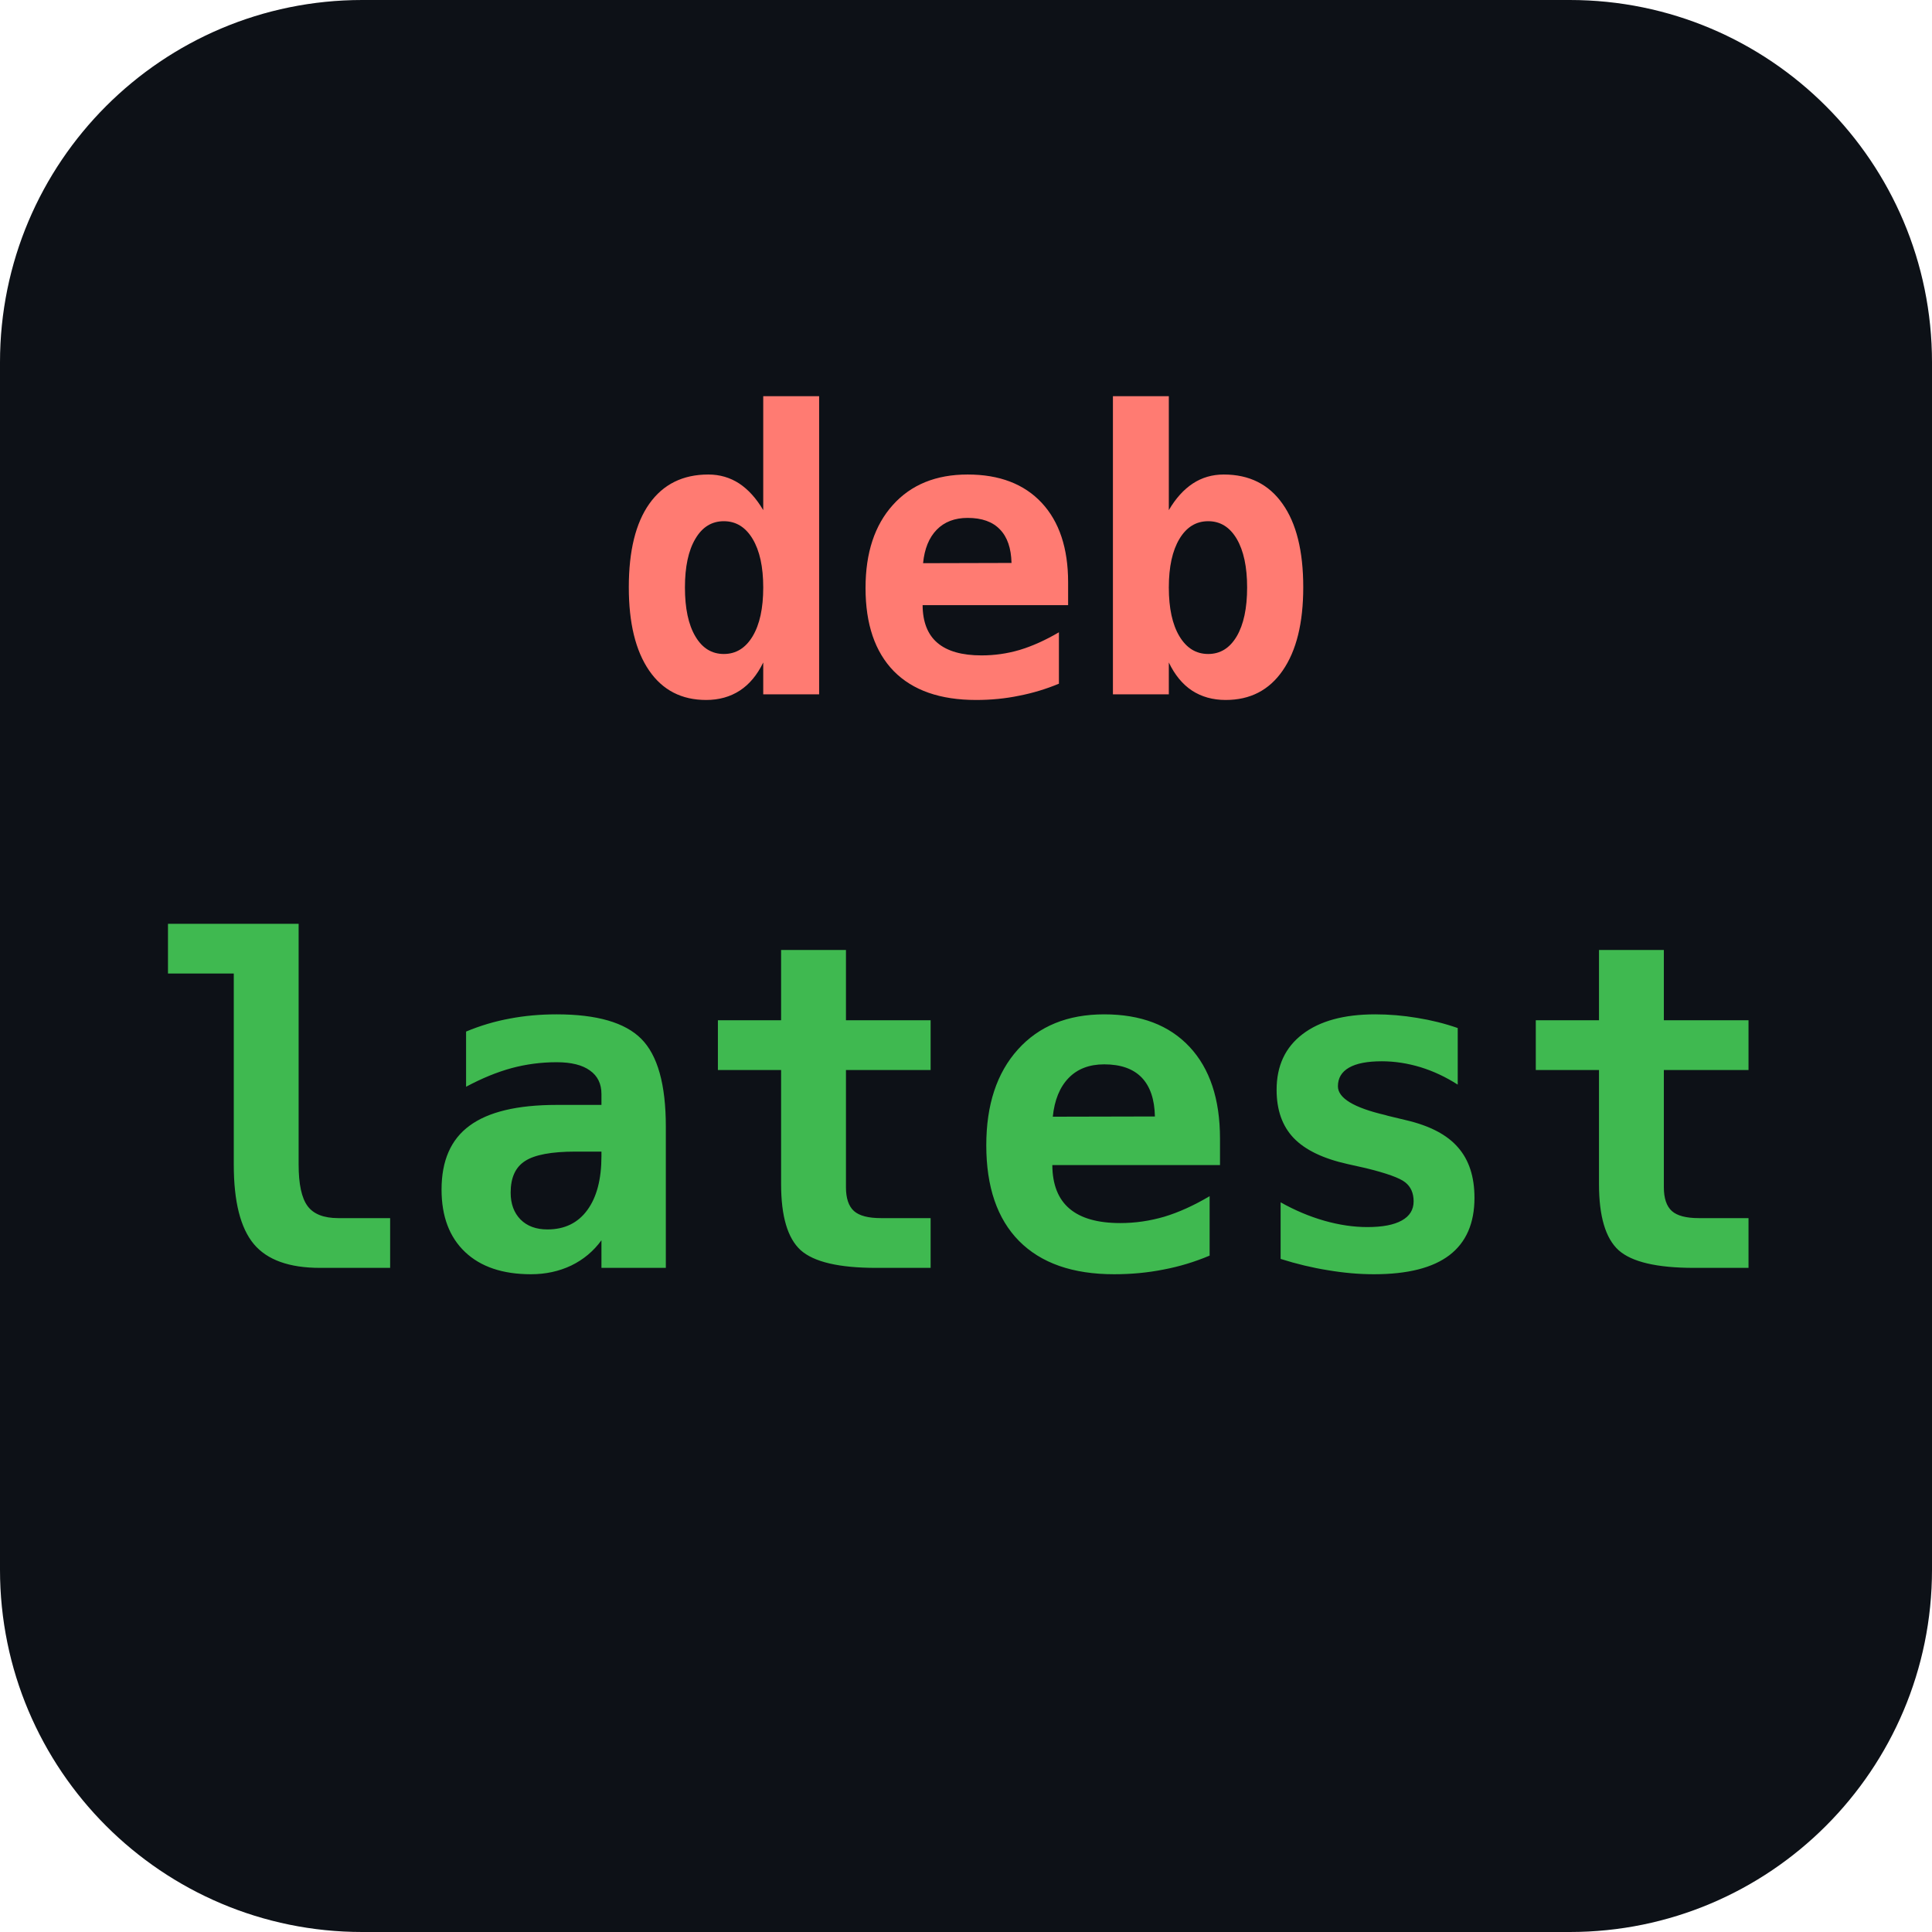
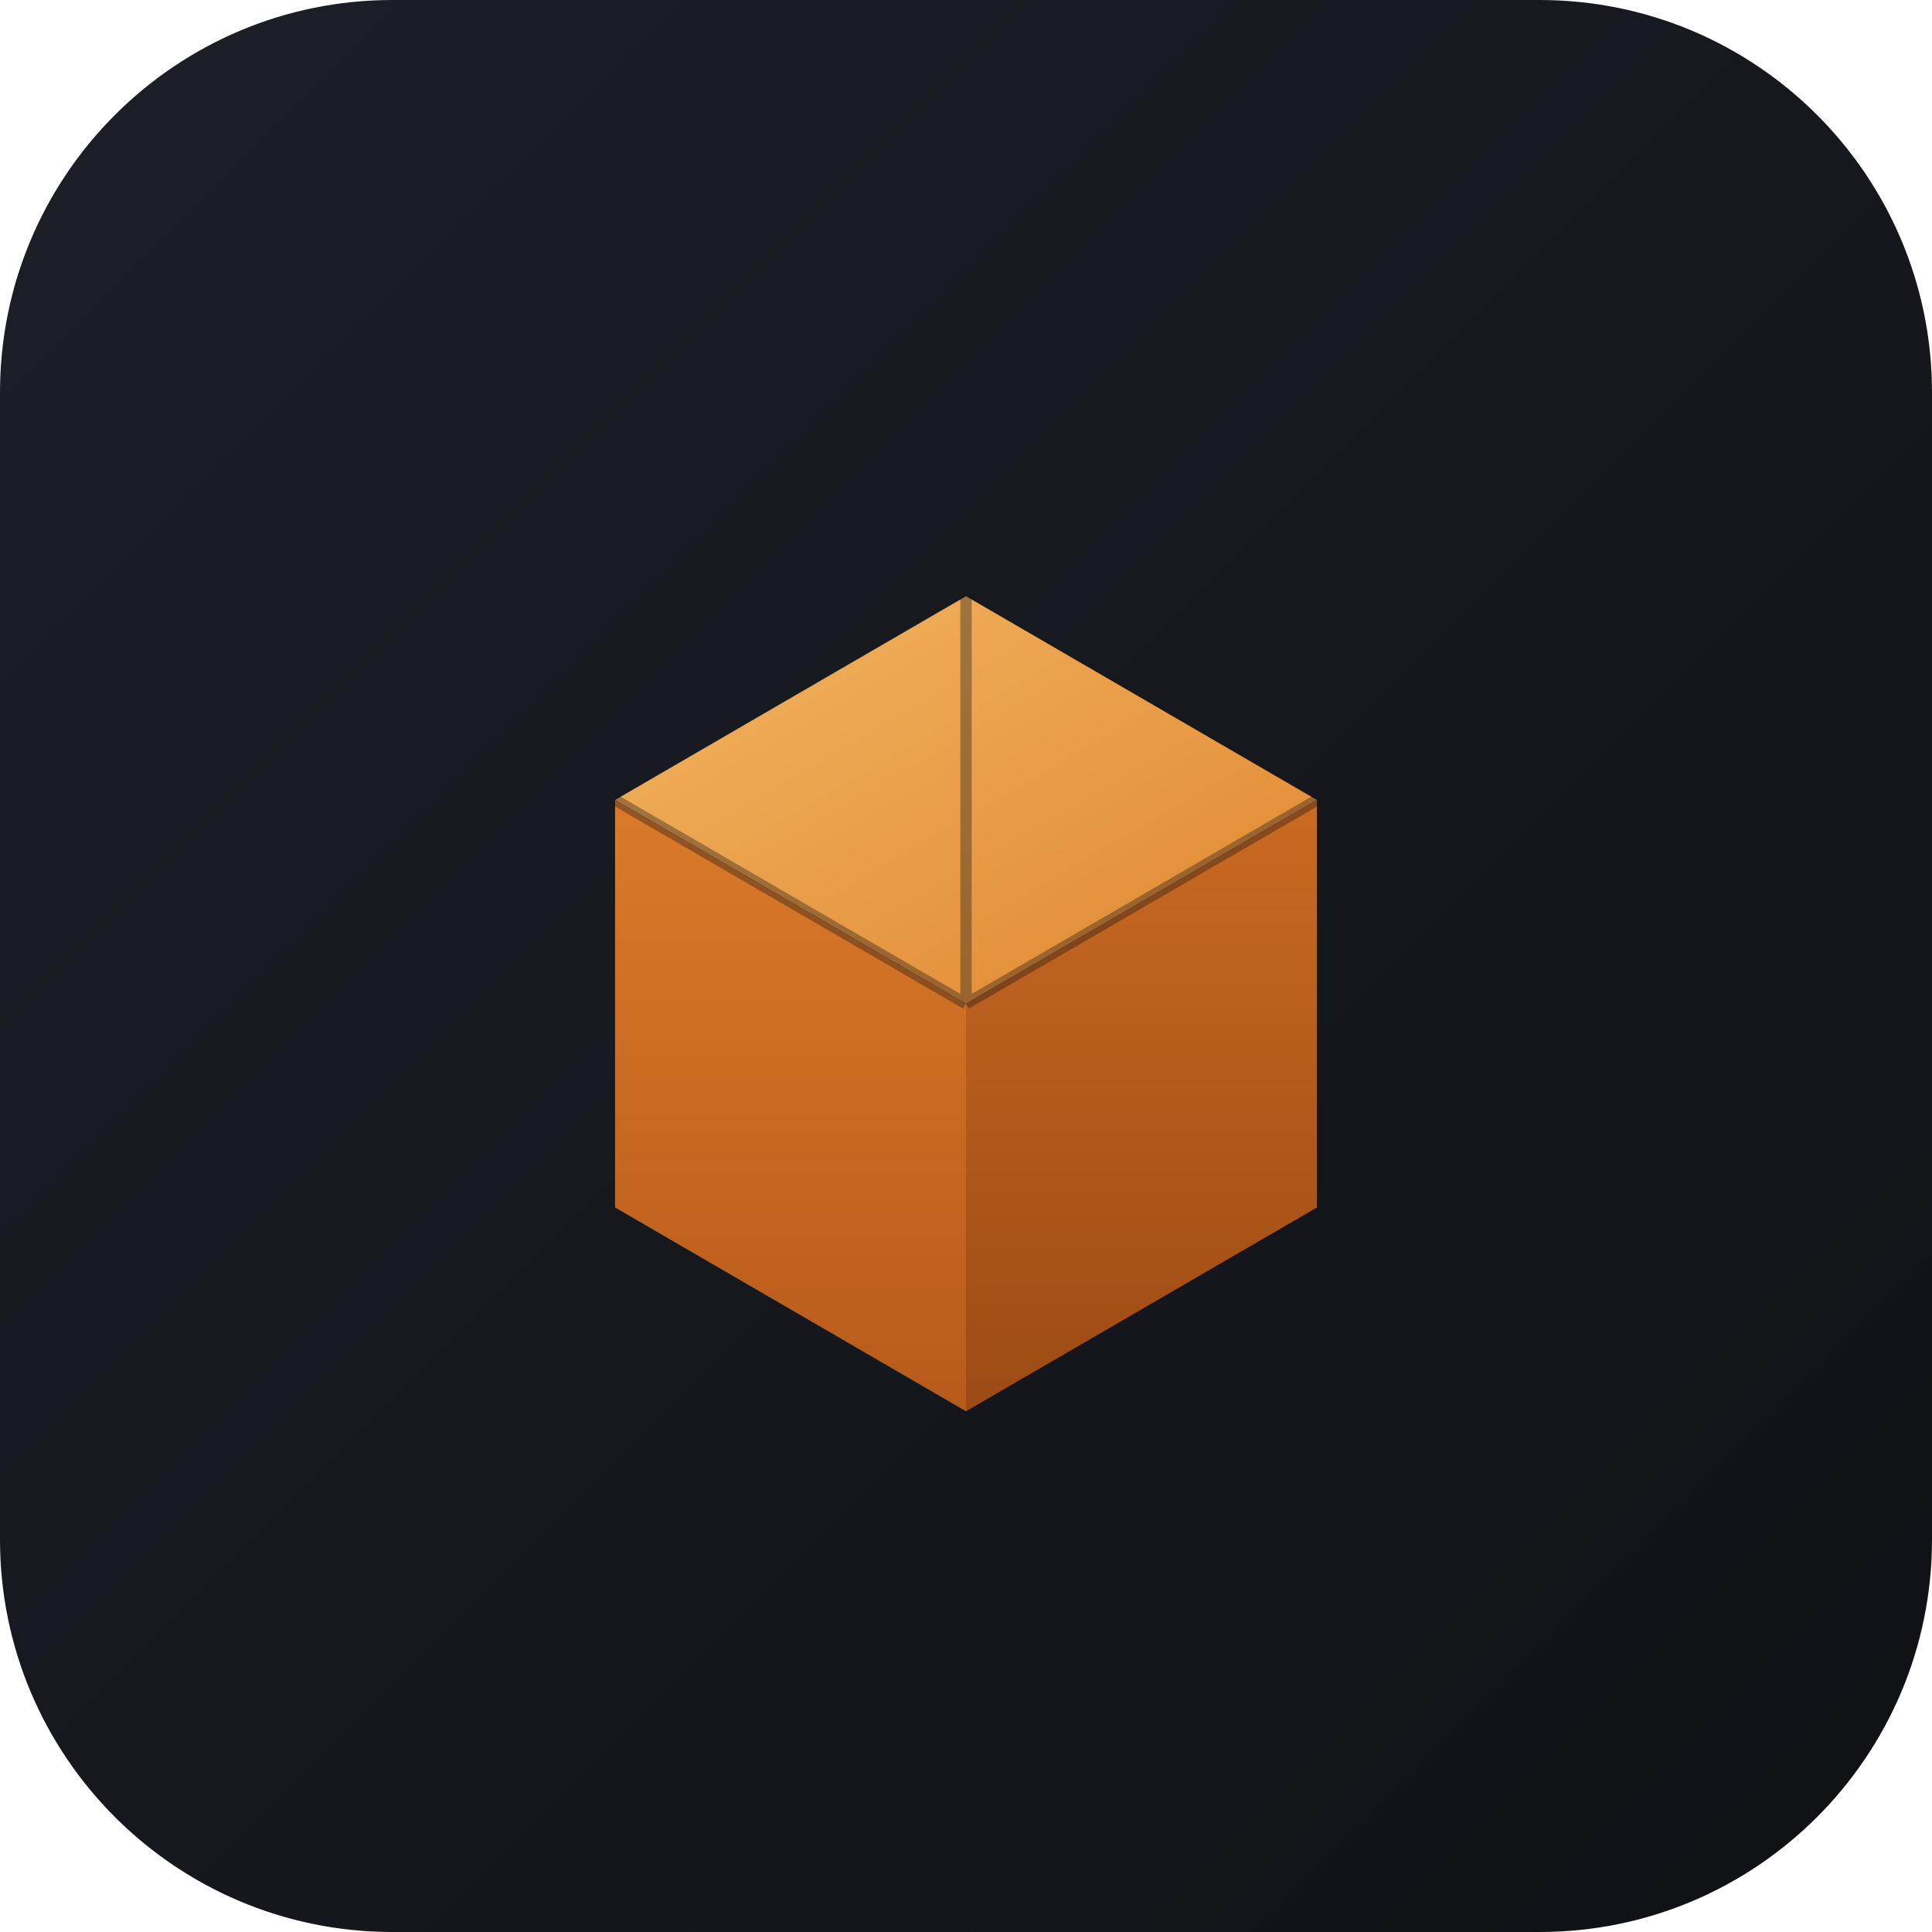
- <svg xmlns="http://www.w3.org/2000/svg" viewBox="0 0 128 128" width="128" height="128">
-   <rect width="128" height="128" rx="24" fill="#0d1117" />
-   <text x="64" y="46" text-anchor="middle" font-family="monospace" font-size="26" font-weight="bold" fill="#ff7b72">deb</text>
-   <text x="64" y="84" text-anchor="middle" font-family="monospace" font-size="30" font-weight="bold" fill="#3fb950">latest</text>
+ <svg xmlns="http://www.w3.org/2000/svg" viewBox="0 0 512 512">
+   <defs>
+     <linearGradient id="bg" x1="0" y1="0" x2="1" y2="1">
+       <stop offset="0%" stop-color="#1c1f26" />
+       <stop offset="100%" stop-color="#0f1115" />
+     </linearGradient>
+     <linearGradient id="top" x1="0" y1="0" x2="1" y2="1">
+       <stop offset="0%" stop-color="#f3b562" />
+       <stop offset="100%" stop-color="#e0862f" />
+     </linearGradient>
+     <linearGradient id="left" x1="0" y1="0" x2="0" y2="1">
+       <stop offset="0%" stop-color="#d97a2a" />
+       <stop offset="100%" stop-color="#b85a1a" />
+     </linearGradient>
+     <linearGradient id="right" x1="0" y1="0" x2="0" y2="1">
+       <stop offset="0%" stop-color="#c96a22" />
+       <stop offset="100%" stop-color="#9c4a14" />
+     </linearGradient>
+   </defs>
+   <rect width="512" height="512" rx="104" fill="url(#bg)" />
+   <g transform="translate(256,266)">
+     <path d="M 0,-108 L 93,-54 L 0,0 L -93,-54 Z" fill="url(#top)" />
+     <path d="M -93,-54 L 0,0 L 0,108 L -93,54 Z" fill="url(#left)" />
+     <path d="M 93,-54 L 0,0 L 0,108 L 93,54 Z" fill="url(#right)" />
+     <path d="M 0,-108 L 0,0 M -93,-54 L 0,0 M 93,-54 L 0,0" stroke="#0f1115" stroke-width="3" stroke-opacity="0.35" fill="none" />
+   </g>
</svg>
